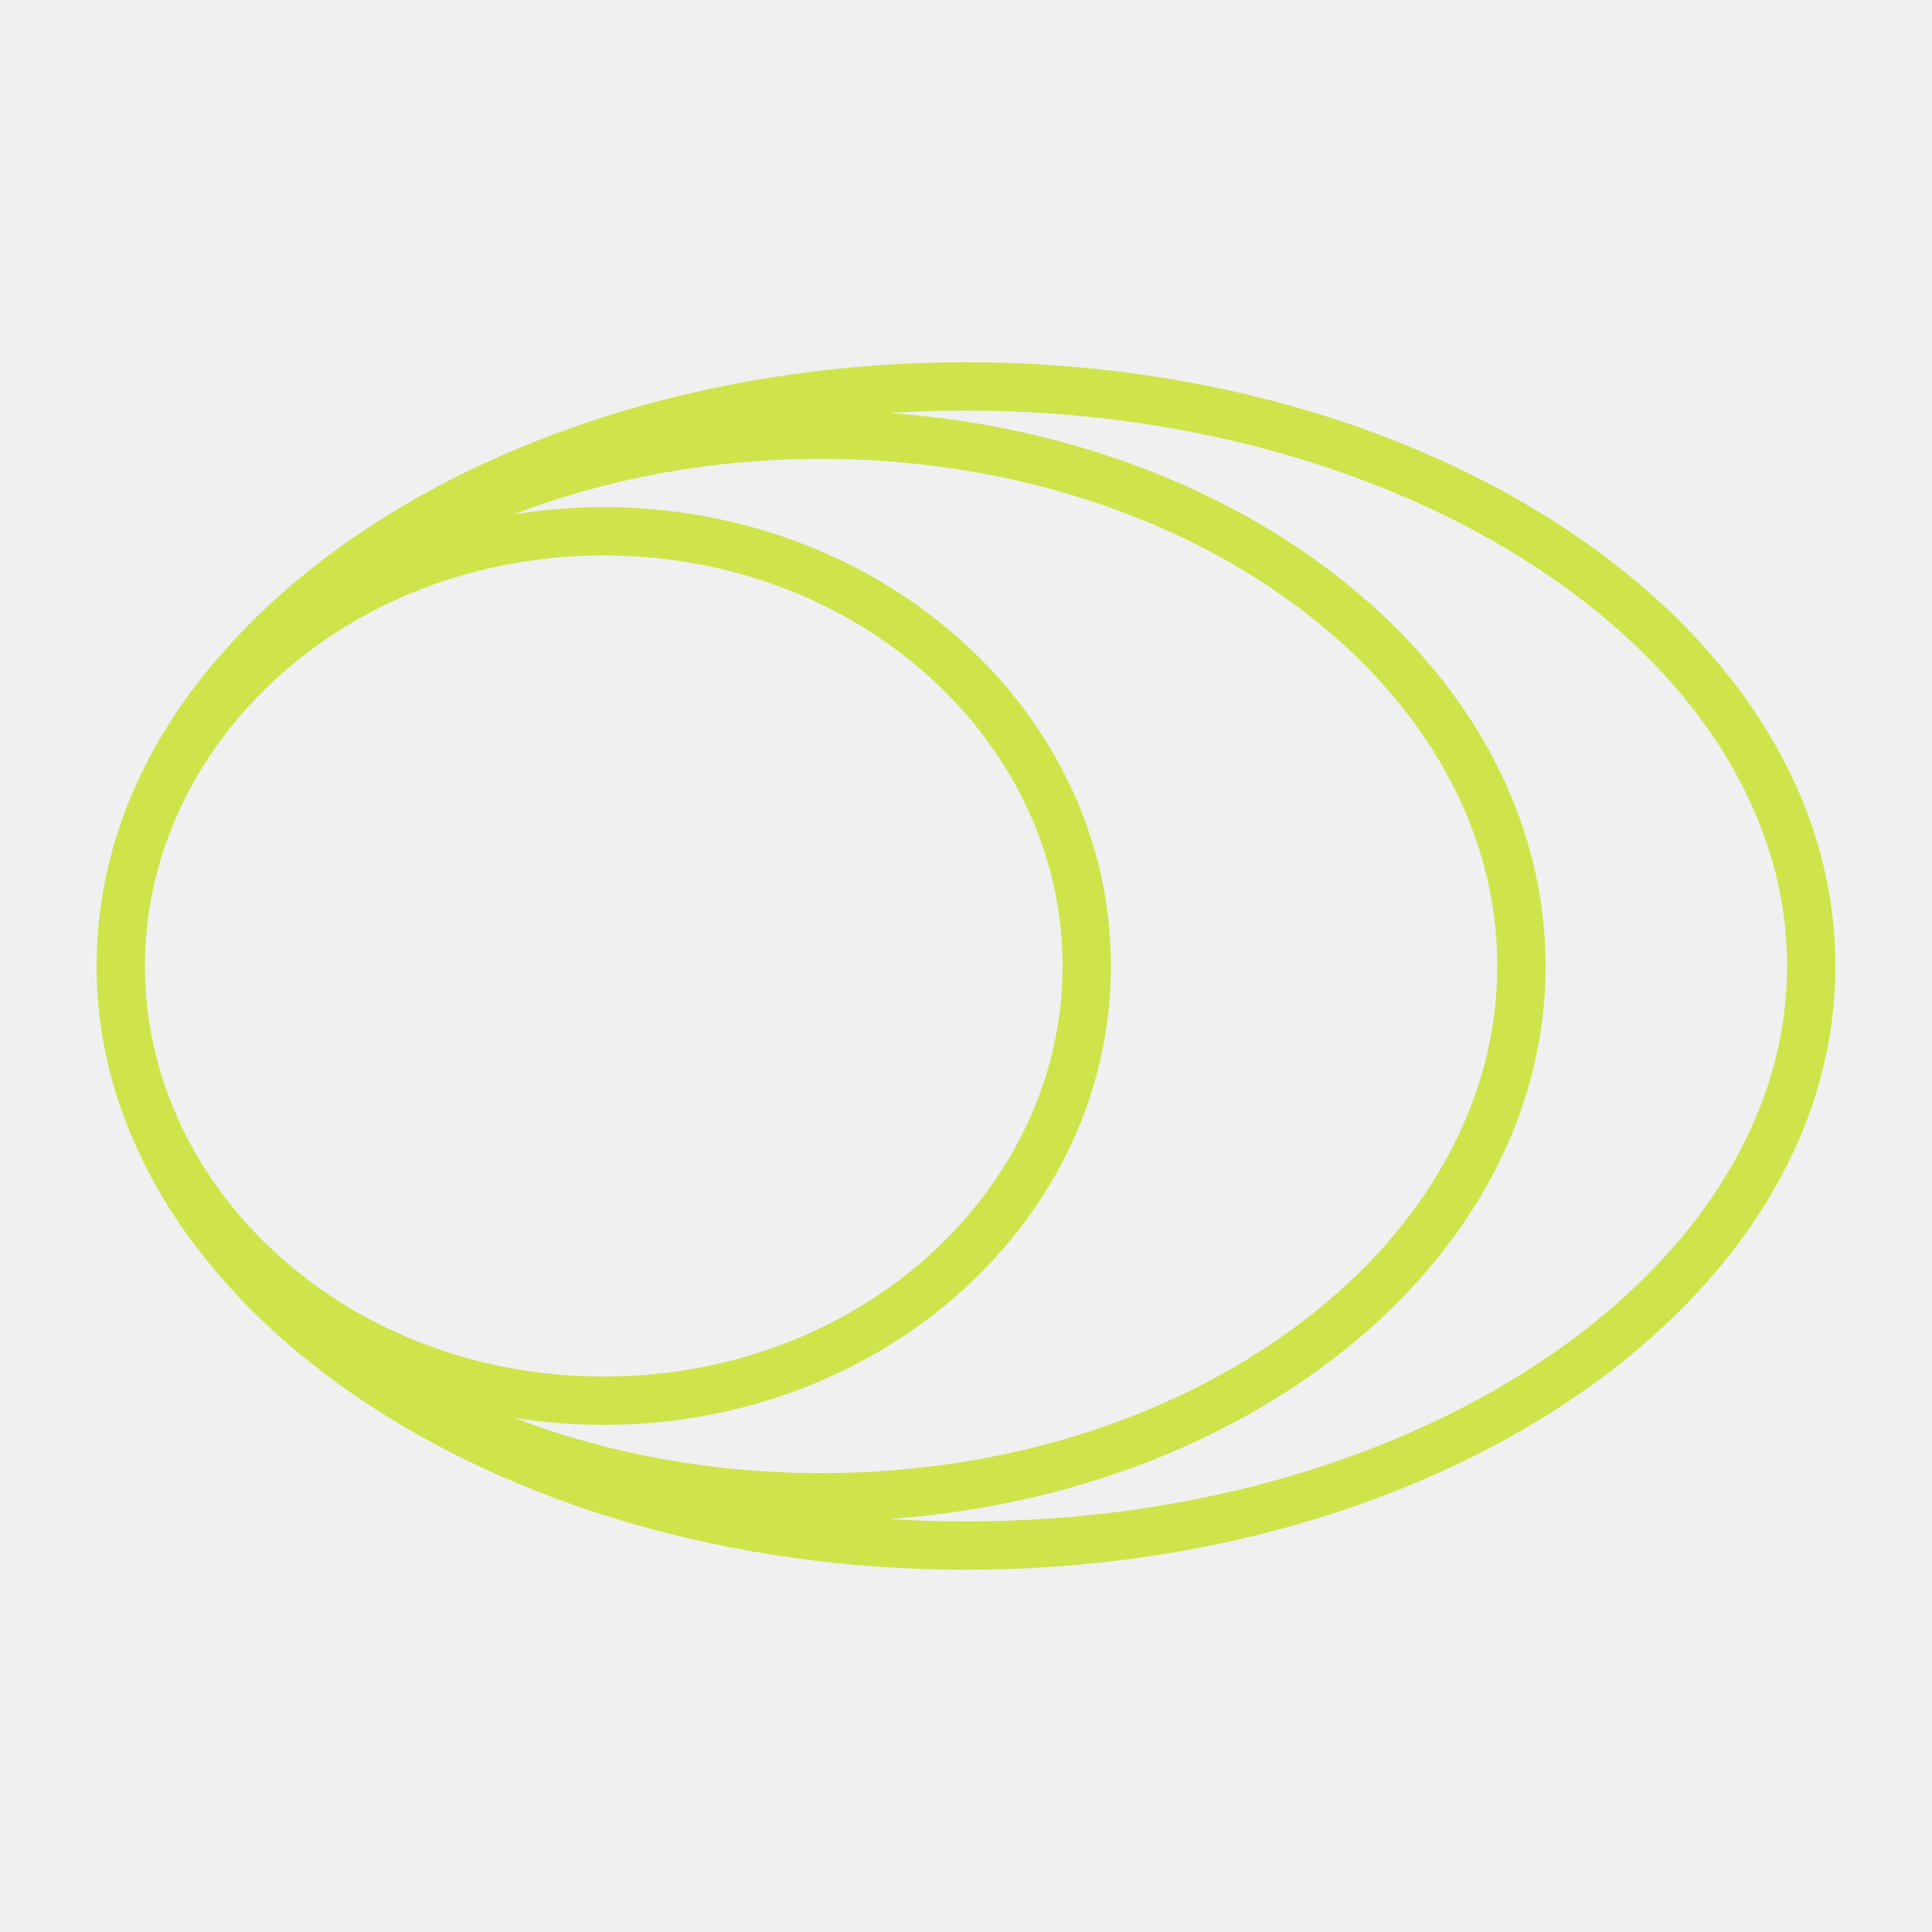
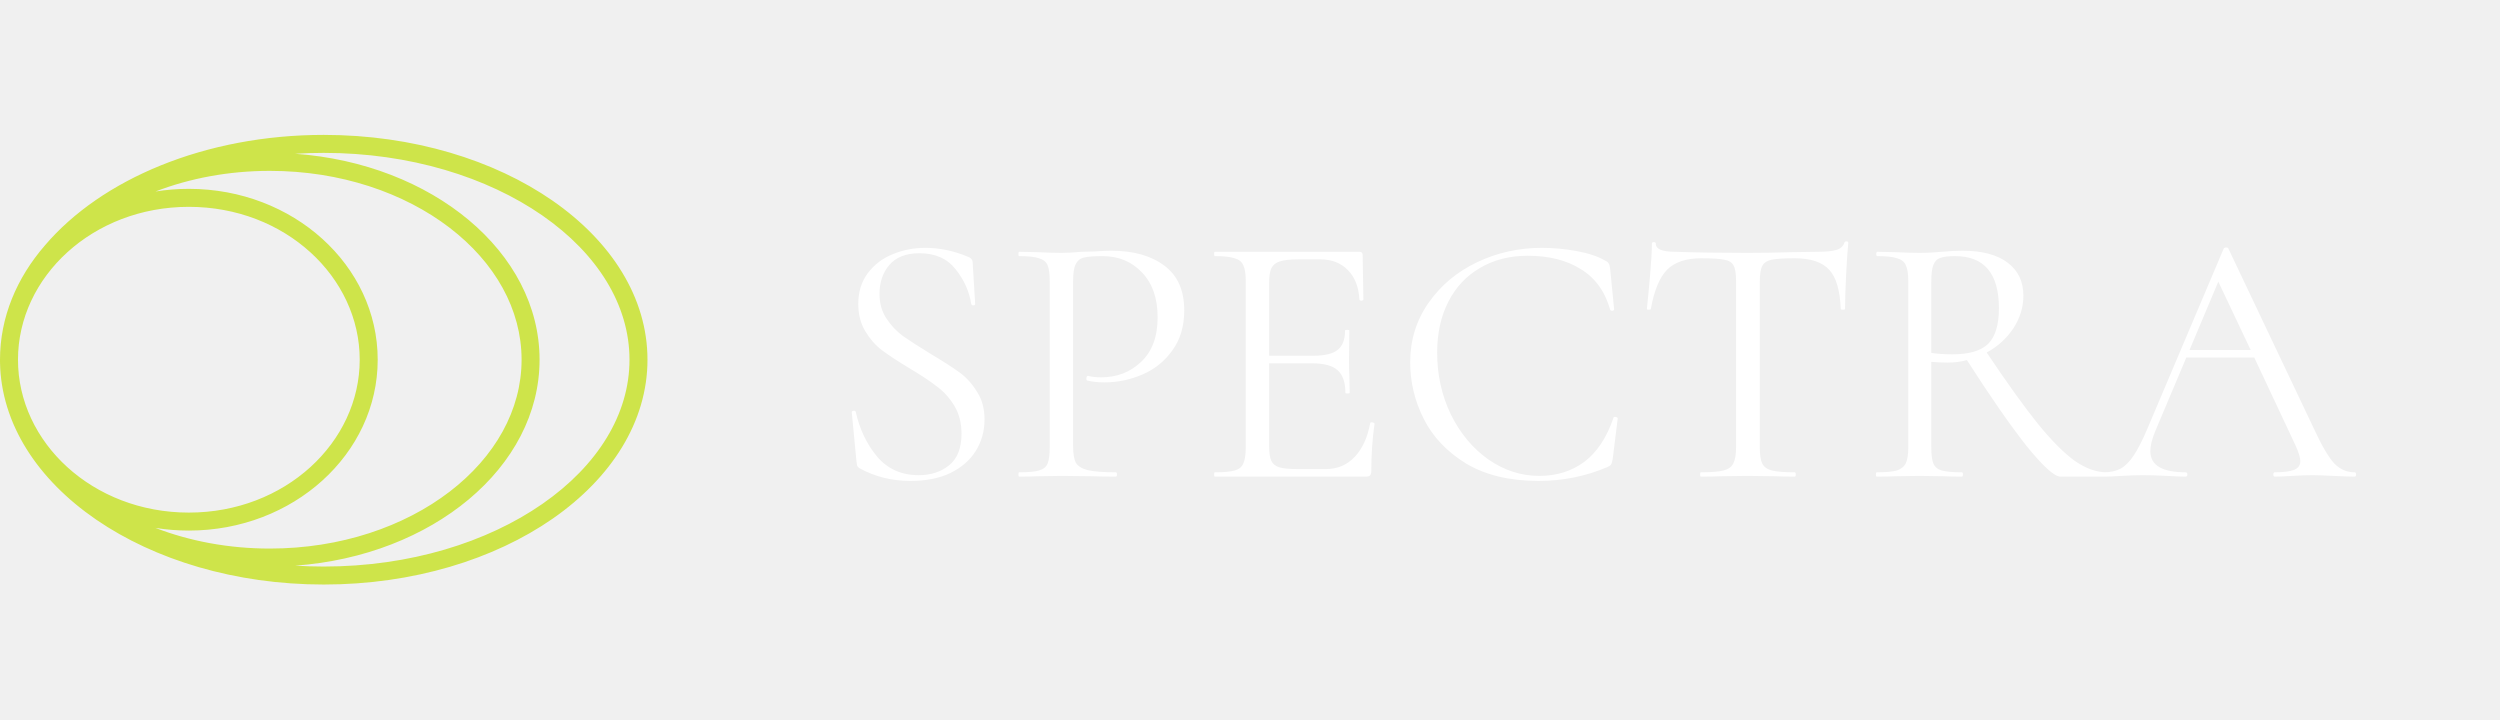
- <svg xmlns="http://www.w3.org/2000/svg" width="40" height="40" viewBox="0 0 40 40" fill="none">
-   <path fill-rule="evenodd" clip-rule="evenodd" d="M3 20C3 24.603 7.157 28.5 12.5 28.5C17.843 28.5 22 24.603 22 20C22 15.397 17.843 11.5 12.5 11.5C7.157 11.5 3 15.397 3 20ZM17 30.5C14.701 30.5 12.542 30.083 10.641 29.352C11.244 29.449 11.866 29.5 12.5 29.5C18.299 29.5 23 25.247 23 20C23 14.753 18.299 10.5 12.5 10.5C11.866 10.5 11.244 10.551 10.641 10.648C12.542 9.917 14.701 9.5 17 9.5C20.942 9.5 24.473 10.726 26.998 12.662C29.522 14.597 31 17.2 31 20C31 22.8 29.522 25.403 26.998 27.338C24.473 29.274 20.942 30.5 17 30.5ZM2.001 20.162C2.126 26.991 10.136 32.5 20 32.5C29.941 32.5 38 26.904 38 20C38 13.096 29.941 7.5 20 7.5C13.404 7.5 7.636 9.964 4.502 13.639C2.921 15.461 2 17.648 2 20C2 20.054 2 20.108 2.001 20.162ZM18.409 31.45C18.932 31.483 19.463 31.5 20 31.5C24.792 31.5 29.087 30.149 32.157 28.017C35.231 25.883 37 23.032 37 20C37 16.968 35.231 14.117 32.157 11.982C29.087 9.851 24.792 8.5 20 8.5C19.463 8.5 18.932 8.517 18.409 8.55C26.032 9.095 32 14.013 32 20C32 25.987 26.032 30.905 18.409 31.45Z" fill="#CEE44A" />
+ <svg xmlns="http://www.w3.org/2000/svg" width="139" height="40" viewBox="0 0 139 40" fill="none">
+   <path fill-rule="evenodd" clip-rule="evenodd" d="M1 20C1 24.603 5.157 28.5 10.5 28.5C15.843 28.5 20 24.603 20 20C20 15.397 15.843 11.5 10.5 11.5C5.157 11.5 1 15.397 1 20ZM15 30.5C12.701 30.5 10.542 30.083 8.641 29.352C9.244 29.449 9.866 29.5 10.5 29.5C16.299 29.5 21 25.247 21 20C21 14.753 16.299 10.5 10.5 10.5C9.866 10.5 9.244 10.551 8.641 10.648C10.542 9.917 12.701 9.5 15 9.5C18.942 9.5 22.473 10.726 24.998 12.662C27.522 14.597 29 17.2 29 20C29 22.8 27.522 25.403 24.998 27.338C22.473 29.274 18.942 30.5 15 30.5ZM0.001 20.162C0.126 26.991 8.137 32.5 18 32.5C27.941 32.5 36 26.904 36 20C36 13.096 27.941 7.5 18 7.5C11.404 7.5 5.636 9.964 2.502 13.639C0.921 15.461 -4.43578e-07 17.648 -5.46392e-07 20C-5.4875e-07 20.054 0 20.108 0.001 20.162ZM16.409 31.45C16.932 31.483 17.463 31.5 18 31.5C22.792 31.5 27.087 30.149 30.157 28.017C33.231 25.883 35 23.032 35 20C35 16.968 33.231 14.117 30.157 11.982C27.087 9.851 22.792 8.5 18 8.5C17.463 8.5 16.932 8.517 16.409 8.55C24.032 9.095 30 14.013 30 20C30 25.987 24.032 30.905 16.409 31.45Z" fill="#CEE44A" />
+   <path d="M48.9 16.34C48.9 16.86 49.027 17.313 49.28 17.7C49.533 18.087 49.84 18.413 50.2 18.68C50.56 18.933 51.067 19.26 51.72 19.66C52.413 20.073 52.953 20.42 53.34 20.7C53.727 20.98 54.053 21.34 54.32 21.78C54.6 22.207 54.74 22.72 54.74 23.32C54.74 23.96 54.58 24.54 54.26 25.06C53.94 25.58 53.467 25.993 52.84 26.3C52.227 26.593 51.487 26.74 50.62 26.74C49.593 26.74 48.653 26.507 47.8 26.04C47.733 26 47.687 25.953 47.66 25.9C47.647 25.847 47.633 25.767 47.62 25.66L47.36 22.94C47.347 22.887 47.373 22.853 47.44 22.84C47.52 22.827 47.567 22.847 47.58 22.9C47.793 23.86 48.187 24.687 48.76 25.38C49.347 26.073 50.12 26.42 51.08 26.42C51.747 26.42 52.307 26.24 52.76 25.88C53.227 25.507 53.46 24.92 53.46 24.12C53.46 23.52 53.327 23 53.06 22.56C52.793 22.12 52.467 21.76 52.08 21.48C51.707 21.187 51.193 20.847 50.54 20.46C49.9 20.073 49.393 19.74 49.02 19.46C48.66 19.18 48.353 18.827 48.1 18.4C47.847 17.973 47.72 17.473 47.72 16.9C47.72 16.233 47.893 15.667 48.24 15.2C48.6 14.72 49.06 14.367 49.62 14.14C50.193 13.9 50.8 13.78 51.44 13.78C52.227 13.78 53.007 13.94 53.78 14.26C53.98 14.327 54.08 14.44 54.08 14.6L54.22 16.9C54.22 16.953 54.187 16.98 54.12 16.98C54.053 16.98 54.013 16.953 54 16.9C53.893 16.207 53.607 15.567 53.14 14.98C52.673 14.38 52 14.08 51.12 14.08C50.373 14.08 49.813 14.3 49.44 14.74C49.08 15.167 48.9 15.7 48.9 16.34ZM59.664 24.8C59.664 25.227 59.718 25.54 59.824 25.74C59.944 25.927 60.164 26.06 60.484 26.14C60.818 26.22 61.338 26.26 62.044 26.26C62.084 26.26 62.104 26.3 62.104 26.38C62.104 26.46 62.084 26.5 62.044 26.5C61.498 26.5 61.071 26.493 60.764 26.48L59.024 26.46L57.684 26.48C57.431 26.493 57.091 26.5 56.664 26.5C56.638 26.5 56.624 26.46 56.624 26.38C56.624 26.3 56.638 26.26 56.664 26.26C57.171 26.26 57.538 26.227 57.764 26.16C58.004 26.093 58.164 25.967 58.244 25.78C58.324 25.58 58.364 25.28 58.364 24.88V15.62C58.364 15.22 58.324 14.927 58.244 14.74C58.164 14.553 58.004 14.427 57.764 14.36C57.538 14.28 57.171 14.24 56.664 14.24C56.638 14.24 56.624 14.2 56.624 14.12C56.624 14.04 56.638 14 56.664 14L57.664 14.02C58.224 14.047 58.671 14.06 59.004 14.06C59.338 14.06 59.711 14.04 60.124 14C60.284 14 60.538 13.993 60.884 13.98C61.231 13.953 61.531 13.94 61.784 13.94C63.011 13.94 63.991 14.213 64.724 14.76C65.471 15.307 65.844 16.14 65.844 17.26C65.844 18.14 65.624 18.88 65.184 19.48C64.758 20.08 64.204 20.527 63.524 20.82C62.844 21.113 62.144 21.26 61.424 21.26C61.038 21.26 60.718 21.227 60.464 21.16C60.424 21.16 60.404 21.127 60.404 21.06C60.404 21.02 60.411 20.98 60.424 20.94C60.451 20.9 60.478 20.887 60.504 20.9C60.718 20.953 60.958 20.98 61.224 20.98C62.104 20.98 62.844 20.693 63.444 20.12C64.058 19.547 64.364 18.72 64.364 17.64C64.364 16.587 64.078 15.76 63.504 15.16C62.931 14.547 62.198 14.24 61.304 14.24C60.824 14.24 60.478 14.267 60.264 14.32C60.051 14.373 59.898 14.5 59.804 14.7C59.711 14.887 59.664 15.207 59.664 15.66V24.8ZM76.184 23.52C76.184 23.493 76.21 23.48 76.264 23.48C76.304 23.48 76.337 23.487 76.364 23.5C76.404 23.513 76.424 23.533 76.424 23.56C76.304 24.4 76.244 25.28 76.244 26.2C76.244 26.307 76.217 26.387 76.164 26.44C76.124 26.48 76.044 26.5 75.924 26.5H67.544C67.517 26.5 67.504 26.46 67.504 26.38C67.504 26.3 67.517 26.26 67.544 26.26C68.05 26.26 68.417 26.227 68.644 26.16C68.884 26.093 69.044 25.967 69.124 25.78C69.217 25.58 69.264 25.28 69.264 24.88V15.62C69.264 15.22 69.217 14.927 69.124 14.74C69.044 14.553 68.884 14.427 68.644 14.36C68.417 14.28 68.05 14.24 67.544 14.24C67.517 14.24 67.504 14.2 67.504 14.12C67.504 14.04 67.517 14 67.544 14H75.584C75.704 14 75.764 14.06 75.764 14.18L75.804 16.64C75.804 16.68 75.77 16.707 75.704 16.72C75.637 16.72 75.597 16.7 75.584 16.66C75.544 15.953 75.33 15.407 74.944 15.02C74.557 14.62 74.044 14.42 73.404 14.42H72.184C71.717 14.42 71.37 14.46 71.144 14.54C70.93 14.607 70.777 14.733 70.684 14.92C70.604 15.093 70.564 15.36 70.564 15.72V19.78H73.004C73.644 19.78 74.097 19.673 74.364 19.46C74.644 19.247 74.784 18.887 74.784 18.38C74.784 18.353 74.824 18.34 74.904 18.34C74.984 18.34 75.024 18.353 75.024 18.38L75.004 20C75.004 20.387 75.01 20.68 75.024 20.88L75.044 21.84C75.044 21.867 75.004 21.88 74.924 21.88C74.844 21.88 74.804 21.867 74.804 21.84C74.804 21.253 74.657 20.833 74.364 20.58C74.084 20.327 73.61 20.2 72.944 20.2H70.564V24.8C70.564 25.173 70.604 25.447 70.684 25.62C70.764 25.793 70.91 25.913 71.124 25.98C71.337 26.047 71.67 26.08 72.124 26.08H73.724C74.364 26.08 74.897 25.853 75.324 25.4C75.75 24.947 76.037 24.32 76.184 23.52ZM85.726 13.78C86.366 13.78 87.012 13.84 87.666 13.96C88.319 14.08 88.839 14.253 89.226 14.48C89.346 14.533 89.419 14.593 89.446 14.66C89.486 14.713 89.512 14.813 89.526 14.96L89.746 17.2C89.746 17.24 89.712 17.267 89.646 17.28C89.579 17.28 89.539 17.26 89.526 17.22C89.232 16.193 88.686 15.44 87.886 14.96C87.099 14.467 86.119 14.22 84.946 14.22C83.932 14.22 83.046 14.447 82.286 14.9C81.526 15.34 80.939 15.967 80.526 16.78C80.112 17.593 79.906 18.533 79.906 19.6C79.906 20.84 80.159 21.987 80.666 23.04C81.186 24.093 81.879 24.927 82.746 25.54C83.626 26.153 84.572 26.46 85.586 26.46C86.546 26.46 87.379 26.2 88.086 25.68C88.792 25.147 89.332 24.333 89.706 23.24C89.706 23.2 89.732 23.18 89.786 23.18C89.826 23.18 89.859 23.187 89.886 23.2C89.926 23.213 89.946 23.233 89.946 23.26L89.666 25.52C89.639 25.68 89.606 25.787 89.566 25.84C89.539 25.88 89.466 25.927 89.346 25.98C88.146 26.487 86.879 26.74 85.546 26.74C83.946 26.74 82.606 26.42 81.526 25.78C80.459 25.127 79.672 24.3 79.166 23.3C78.659 22.3 78.406 21.247 78.406 20.14C78.406 18.913 78.746 17.813 79.426 16.84C80.106 15.867 81.006 15.113 82.126 14.58C83.246 14.047 84.446 13.78 85.726 13.78ZM94.585 14.36C93.745 14.36 93.111 14.573 92.685 15C92.271 15.427 91.971 16.153 91.785 17.18C91.785 17.207 91.745 17.22 91.665 17.22C91.598 17.22 91.565 17.207 91.565 17.18C91.618 16.7 91.678 16.073 91.745 15.3C91.811 14.527 91.845 13.947 91.845 13.56C91.845 13.493 91.878 13.46 91.945 13.46C92.025 13.46 92.065 13.493 92.065 13.56C92.065 13.853 92.425 14 93.145 14C94.278 14.04 95.618 14.06 97.165 14.06C97.951 14.06 98.785 14.047 99.665 14.02L101.025 14C101.505 14 101.858 13.967 102.085 13.9C102.325 13.833 102.478 13.7 102.545 13.5C102.558 13.447 102.598 13.42 102.665 13.42C102.731 13.42 102.765 13.447 102.765 13.5C102.725 13.887 102.685 14.473 102.645 15.26C102.605 16.047 102.585 16.687 102.585 17.18C102.585 17.207 102.545 17.22 102.465 17.22C102.385 17.22 102.345 17.207 102.345 17.18C102.305 16.14 102.091 15.413 101.705 15C101.318 14.573 100.678 14.36 99.785 14.36C99.185 14.36 98.758 14.387 98.505 14.44C98.251 14.493 98.078 14.607 97.985 14.78C97.891 14.953 97.845 15.247 97.845 15.66V24.88C97.845 25.293 97.891 25.593 97.985 25.78C98.078 25.967 98.258 26.093 98.525 26.16C98.791 26.227 99.211 26.26 99.785 26.26C99.825 26.26 99.845 26.3 99.845 26.38C99.845 26.46 99.825 26.5 99.785 26.5C99.345 26.5 98.991 26.493 98.725 26.48L97.165 26.46L95.665 26.48C95.398 26.493 95.031 26.5 94.565 26.5C94.538 26.5 94.525 26.46 94.525 26.38C94.525 26.3 94.538 26.26 94.565 26.26C95.138 26.26 95.558 26.227 95.825 26.16C96.091 26.093 96.271 25.967 96.365 25.78C96.471 25.58 96.525 25.28 96.525 24.88V15.62C96.525 15.207 96.478 14.92 96.385 14.76C96.291 14.587 96.118 14.48 95.865 14.44C95.611 14.387 95.185 14.36 94.585 14.36ZM117.14 26.26C117.167 26.26 117.18 26.3 117.18 26.38C117.18 26.46 117.167 26.5 117.14 26.5H114.56C114.227 26.5 113.6 25.933 112.68 24.8C111.774 23.653 110.667 22.06 109.36 20.02C109.04 20.113 108.68 20.16 108.28 20.16C108.027 20.16 107.727 20.147 107.38 20.12V24.88C107.38 25.293 107.42 25.593 107.5 25.78C107.58 25.967 107.734 26.093 107.96 26.16C108.2 26.227 108.574 26.26 109.08 26.26C109.12 26.26 109.14 26.3 109.14 26.38C109.14 26.46 109.12 26.5 109.08 26.5C108.667 26.5 108.34 26.493 108.1 26.48L106.72 26.46L105.36 26.48C105.12 26.493 104.78 26.5 104.34 26.5C104.314 26.5 104.3 26.46 104.3 26.38C104.3 26.3 104.314 26.26 104.34 26.26C104.847 26.26 105.22 26.227 105.46 26.16C105.7 26.08 105.867 25.947 105.96 25.76C106.054 25.573 106.1 25.28 106.1 24.88V15.62C106.1 15.22 106.054 14.927 105.96 14.74C105.88 14.553 105.72 14.427 105.48 14.36C105.254 14.28 104.887 14.24 104.38 14.24C104.34 14.24 104.32 14.2 104.32 14.12C104.32 14.04 104.34 14 104.38 14L105.36 14.02C105.92 14.047 106.374 14.06 106.72 14.06C106.96 14.06 107.187 14.053 107.4 14.04C107.614 14.027 107.8 14.013 107.96 14C108.387 13.96 108.774 13.94 109.12 13.94C110.2 13.94 111.034 14.16 111.62 14.6C112.207 15.04 112.5 15.653 112.5 16.44C112.5 17.08 112.314 17.687 111.94 18.26C111.567 18.82 111.074 19.267 110.46 19.6C111.594 21.293 112.547 22.62 113.32 23.58C114.094 24.527 114.78 25.213 115.38 25.64C115.98 26.053 116.567 26.26 117.14 26.26ZM107.38 19.62C107.714 19.673 108.107 19.7 108.56 19.7C109.48 19.7 110.14 19.507 110.54 19.12C110.94 18.72 111.14 18.06 111.14 17.14C111.14 15.207 110.327 14.24 108.7 14.24C108.34 14.24 108.067 14.273 107.88 14.34C107.707 14.393 107.58 14.52 107.5 14.72C107.42 14.907 107.38 15.22 107.38 15.66V19.62ZM130.918 26.26C130.971 26.26 130.998 26.3 130.998 26.38C130.998 26.46 130.971 26.5 130.918 26.5C130.664 26.5 130.271 26.487 129.738 26.46C129.204 26.433 128.818 26.42 128.578 26.42C128.284 26.42 127.911 26.433 127.458 26.46C127.031 26.487 126.704 26.5 126.478 26.5C126.424 26.5 126.398 26.46 126.398 26.38C126.398 26.3 126.424 26.26 126.478 26.26C126.971 26.26 127.331 26.213 127.558 26.12C127.784 26.027 127.898 25.867 127.898 25.64C127.898 25.453 127.811 25.167 127.638 24.78L125.338 19.88H121.558L119.838 23.96C119.651 24.413 119.558 24.787 119.558 25.08C119.558 25.867 120.211 26.26 121.518 26.26C121.584 26.26 121.618 26.3 121.618 26.38C121.618 26.46 121.584 26.5 121.518 26.5C121.278 26.5 120.931 26.487 120.478 26.46C119.971 26.433 119.531 26.42 119.158 26.42C118.811 26.42 118.411 26.433 117.958 26.46C117.558 26.487 117.224 26.5 116.958 26.5C116.891 26.5 116.857 26.46 116.857 26.38C116.857 26.3 116.891 26.26 116.958 26.26C117.331 26.26 117.644 26.193 117.898 26.06C118.164 25.913 118.411 25.667 118.638 25.32C118.878 24.96 119.138 24.447 119.418 23.78L123.638 13.82C123.664 13.78 123.711 13.76 123.778 13.76C123.844 13.76 123.884 13.78 123.898 13.82L128.618 23.76C129.071 24.747 129.458 25.413 129.778 25.76C130.098 26.093 130.478 26.26 130.918 26.26ZM121.738 19.46H125.138L123.338 15.66L121.738 19.46Z" fill="white" />
</svg>
